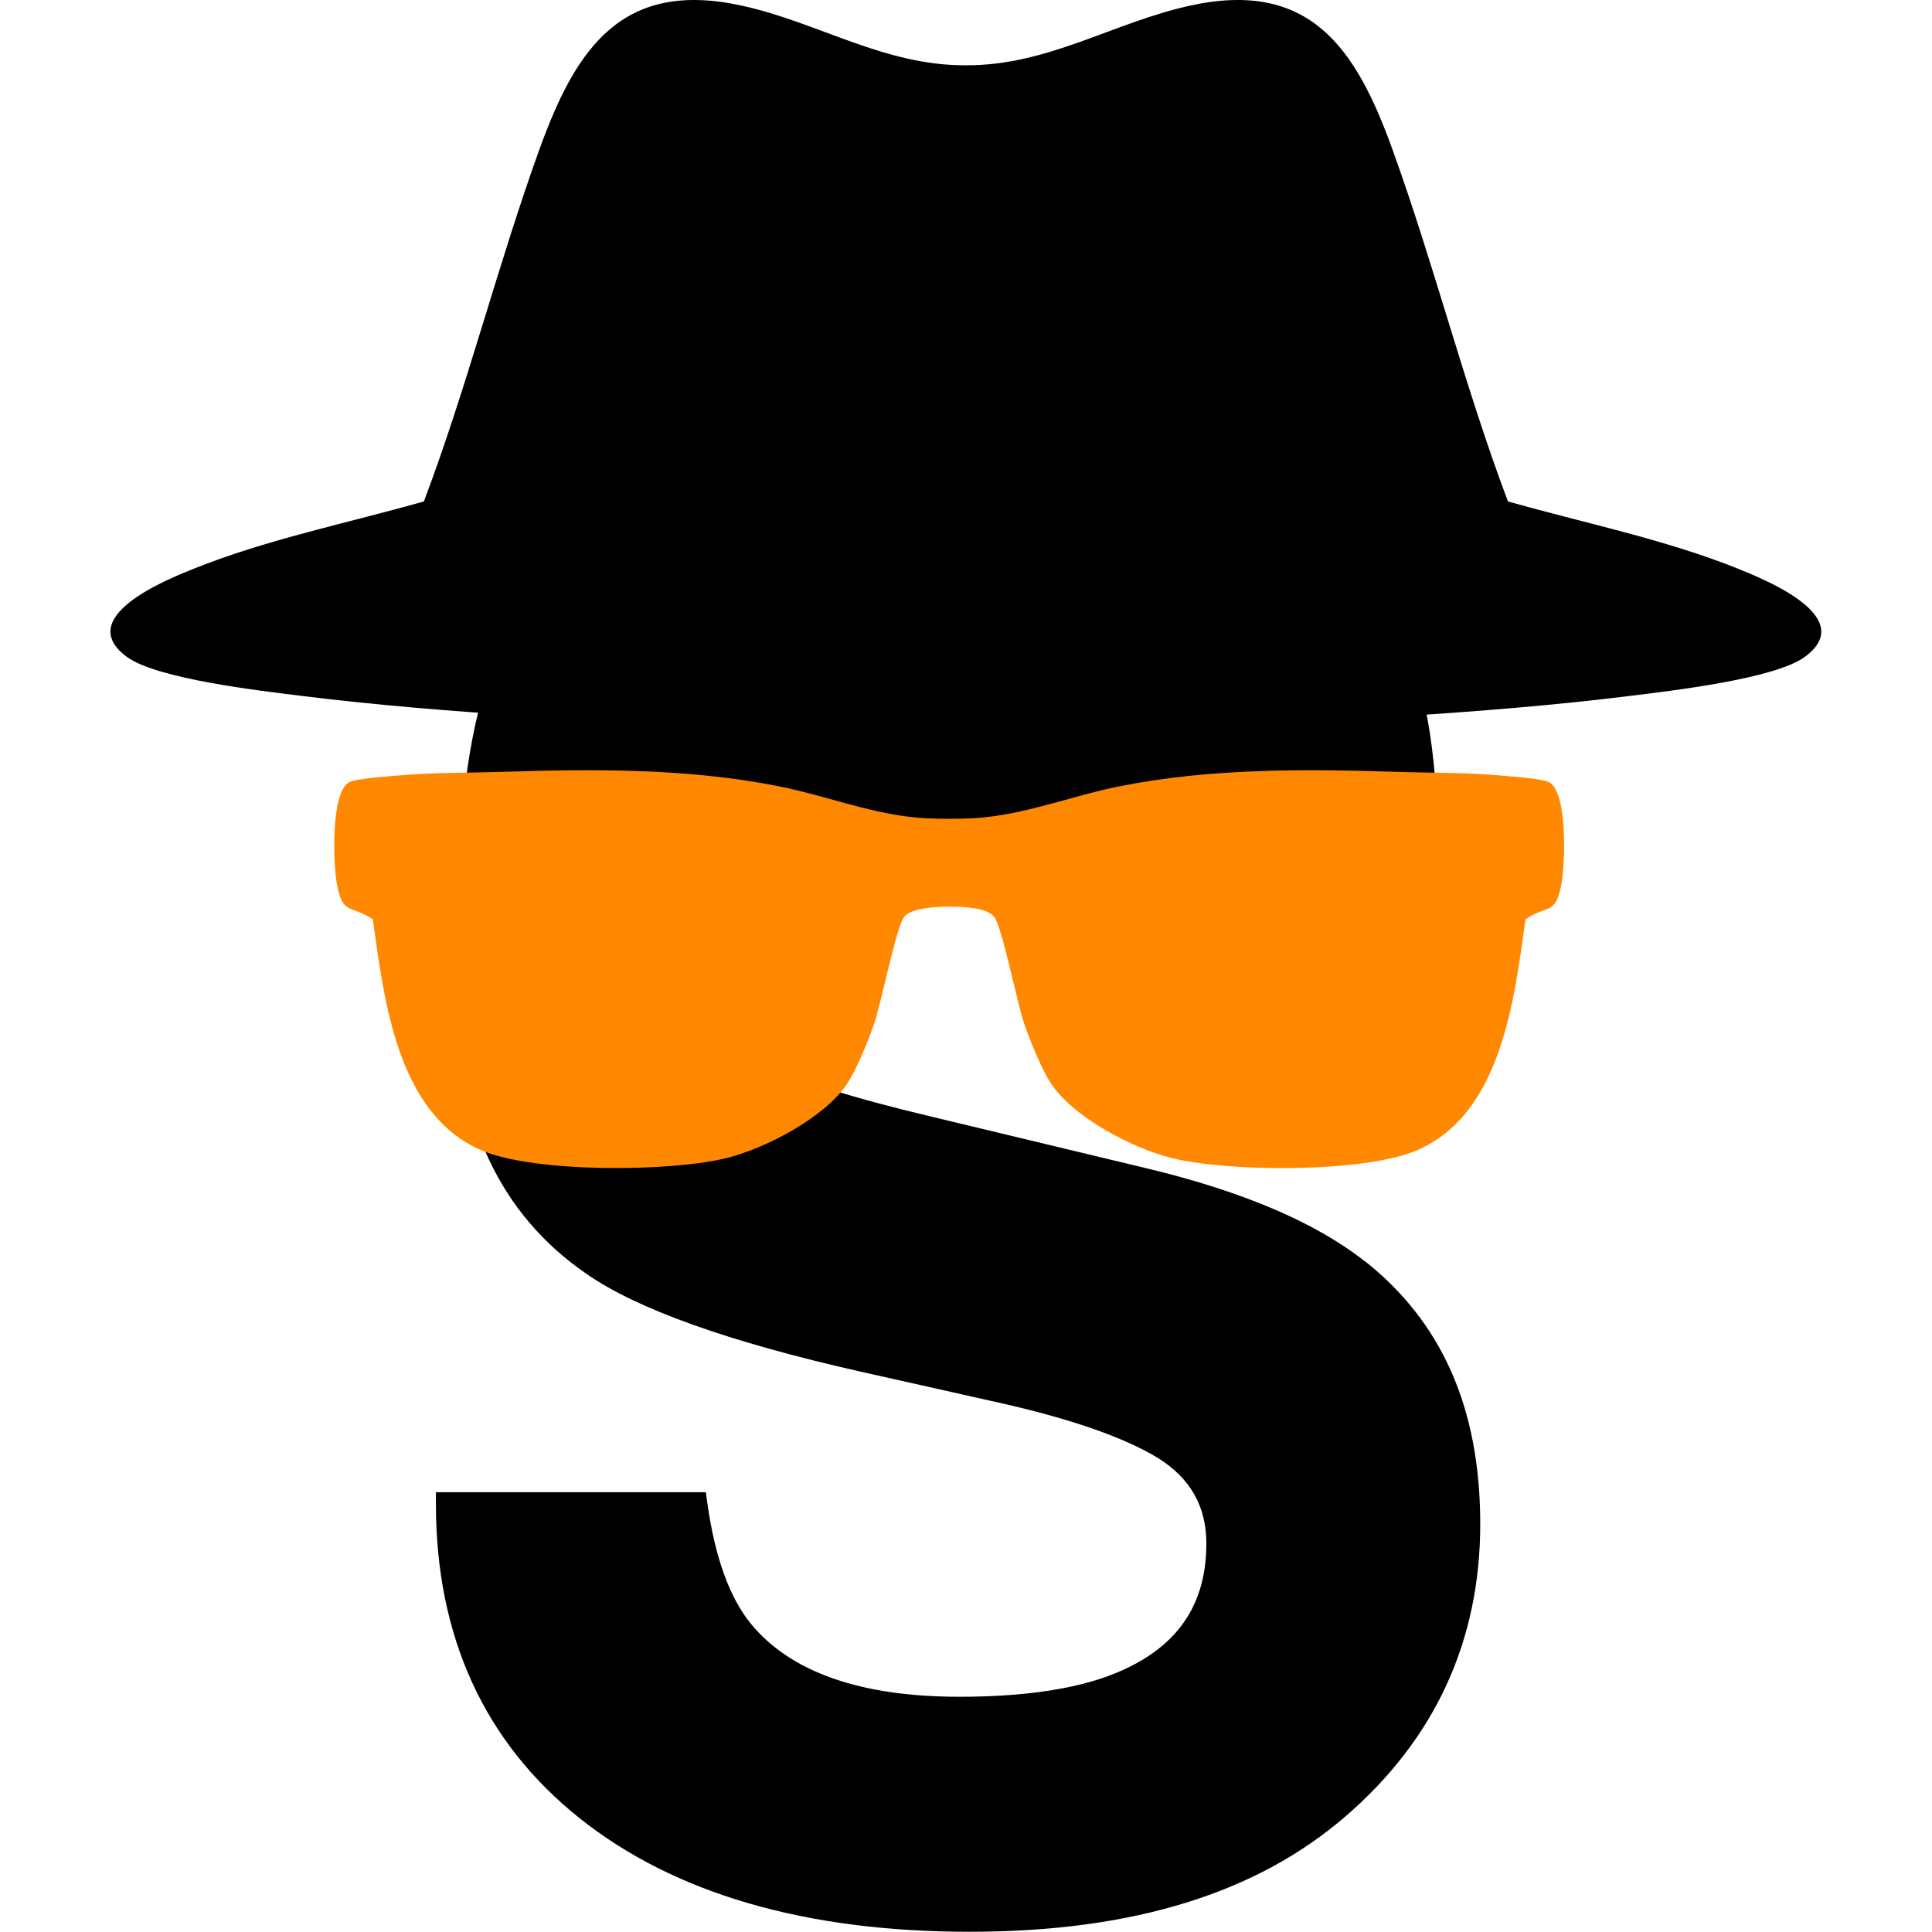
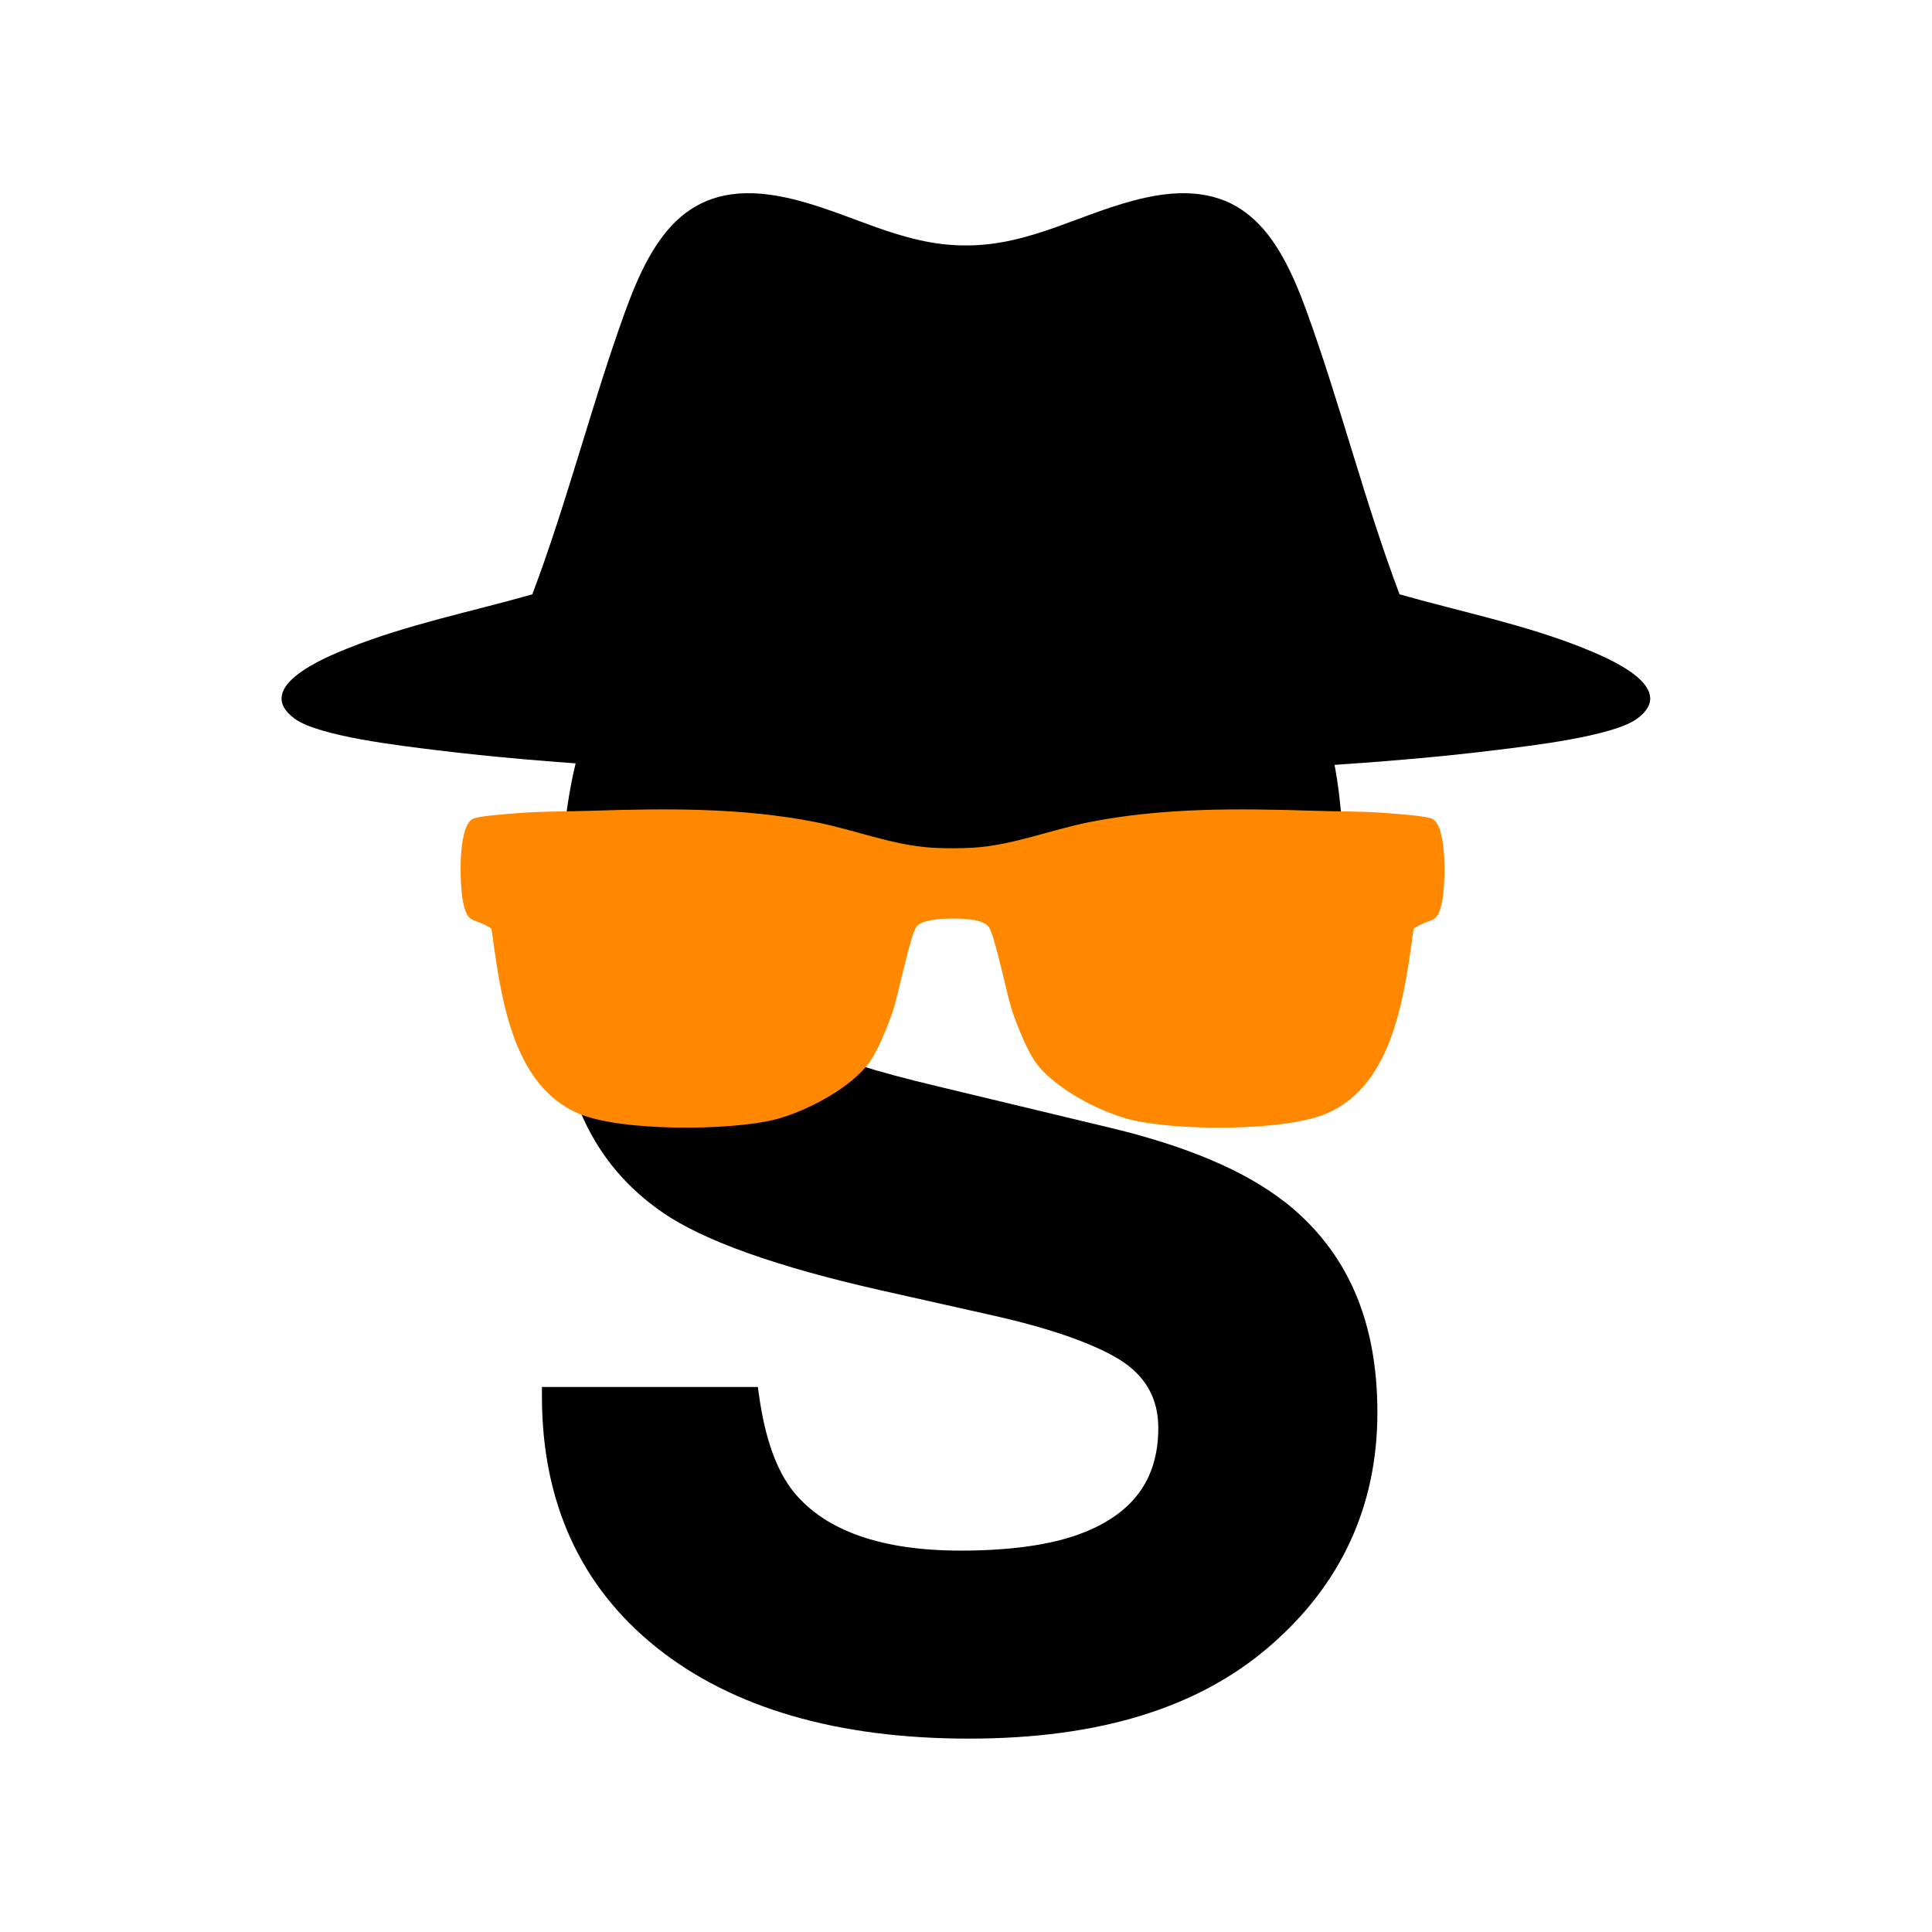
<svg xmlns="http://www.w3.org/2000/svg" viewBox="0 0 256 256">
  <defs>
    <style>
      .s {fill: #000;}
      .hat {fill: #000;}
      .sunglasses {fill: #f80;}
    </style>
  </defs>
-   <g id="logo_s">
-     <path class="s" d="M 180.78 167.08 C 174.29 161.97 164.6 157.84 151.98 154.82 L 123.54 147.99 C 112.76 145.43 105.67 143.18 102.44 141.31 C 97.69 138.67 95.39 134.78 95.39 129.43 C 95.39 123.5 97.77 119 102.67 115.69 C 107.69 112.3 114.55 110.58 123.08 110.58 C 130.78 110.58 137.29 111.92 142.42 114.55 C 150.04 118.5 154.02 125.01 154.58 134.44 L 154.67 135.87 L 190.82 135.87 L 190.77 134.29 C 190.16 116.35 193.123 87.401 180.513 77.931 C 168.023 68.551 82.28 68.616 71.29 78.606 C 60.26 88.636 60.44 116.72 60.44 131.88 C 60.44 148.53 66.27 160.97 77.78 168.84 C 84.48 173.48 96.63 177.82 113.91 181.72 L 131.38 185.64 C 141.39 187.83 148.8 190.37 153.4 193.17 C 157.74 195.88 159.85 199.6 159.85 204.53 C 159.85 213.22 155.46 219.01 146.43 222.23 C 141.54 223.95 135.05 224.83 127.12 224.83 C 114.08 224.83 104.8 221.59 99.53 215.2 C 96.66 211.71 94.71 206.28 93.71 199.05 L 93.53 197.73 L 57.76 197.73 L 57.76 199.26 C 57.76 216.83 64.17 230.85 76.8 240.92 C 89.33 250.91 106.71 255.97 128.46 255.97 C 150.21 255.97 166.56 250.82 178.32 240.65 C 190.15 230.43 196.14 217.41 196.14 201.94 C 196.14 186.47 190.97 175.08 180.78 167.05 L 180.78 167.08 Z" />
-   </g>
-   <g id="logo_sunglasses">
-     <path class="sunglasses" d="M205.32,103.68c-.91-.54-5.42-.82-6.9-.95-4.18-.37-8.65-.31-12.86-.44-12.41-.4-24.89-.54-37.13,1.88-6.46,1.28-12.65,3.83-19.3,4.24-1.01.06-2.38.09-3.36.09-.99,0-2.35-.03-3.36-.09-6.65-.41-12.83-2.97-19.3-4.24-12.24-2.42-24.73-2.28-37.13-1.88-4.2.13-8.67.07-12.86.44-1.47.13-5.98.41-6.9.95-2.43,1.43-2.07,10.96-1.55,13.59.79,4,1.71,2.57,4.73,4.53,1.49,10.59,3.16,25.79,14.39,30.62,7.03,3.02,25.17,2.88,32.6,1,5.12-1.3,12.78-5.3,15.79-9.71,1.32-1.95,2.8-5.66,3.61-7.95.98-2.79,2.95-12.91,4.02-14.28.78-1,3.42-1.35,5.96-1.34,2.97-.01,5.17.35,5.96,1.34,1.08,1.38,3.04,11.49,4.02,14.28.81,2.29,2.28,6,3.61,7.95,3.01,4.42,10.67,8.41,15.79,9.71,7.43,1.89,25.57,2.03,32.6-1,11.23-4.82,12.9-20.03,14.39-30.62,3.02-1.97,3.94-.53,4.73-4.53.52-2.63.88-12.17-1.55-13.59Z" />
-   </g>
-   <g id="logo_hat">
-     <path class="hat" d="M230.34,75.37c-9.85-3.94-20.35-6.04-30.53-8.93-5.78-15.33-9.77-31.37-15.35-46.77-4.8-13.26-10.89-22.42-26.79-18.92-10.24,2.26-18.81,7.95-29.68,7.9-10.86.06-19.44-5.64-29.68-7.9-15.89-3.5-21.99,5.66-26.79,18.92-5.57,15.4-9.56,31.44-15.35,46.77-10.17,2.89-20.68,4.99-30.53,8.93-3.78,1.51-15.91,6.46-8.83,11.67,3.99,2.94,17.85,4.51,23.16,5.17,9.77,1.22,20.09,2.04,29.81,2.67,19.22,1.25,38.71,1.87,58.2,1.86,19.49,0,38.98-.61,58.2-1.86,9.71-.63,20.04-1.45,29.81-2.67,5.31-.66,19.17-2.24,23.16-5.17,7.08-5.21-5.05-10.15-8.83-11.67Z" />
+   <g transform="translate(128 128) scale(0.8) translate(-128 -128)">
+     <g id="logo_s">
+       <path class="s" d="M 180.78 167.08 C 174.29 161.97 164.6 157.84 151.98 154.82 L 123.54 147.99 C 112.76 145.43 105.67 143.18 102.44 141.31 C 97.69 138.67 95.39 134.78 95.39 129.43 C 95.39 123.5 97.77 119 102.67 115.69 C 107.69 112.3 114.55 110.58 123.08 110.58 C 130.78 110.58 137.29 111.92 142.42 114.55 C 150.04 118.5 154.02 125.01 154.58 134.44 L 154.67 135.87 L 190.82 135.87 L 190.77 134.29 C 190.16 116.35 193.123 87.401 180.513 77.931 C 168.023 68.551 82.28 68.616 71.29 78.606 C 60.26 88.636 60.44 116.72 60.44 131.88 C 60.44 148.53 66.27 160.97 77.78 168.84 C 84.48 173.48 96.63 177.82 113.91 181.72 L 131.38 185.64 C 141.39 187.83 148.8 190.37 153.4 193.17 C 157.74 195.88 159.85 199.6 159.85 204.53 C 159.85 213.22 155.46 219.01 146.43 222.23 C 141.54 223.95 135.05 224.83 127.12 224.83 C 114.08 224.83 104.8 221.59 99.53 215.2 C 96.66 211.71 94.71 206.28 93.71 199.05 L 93.53 197.73 L 57.76 197.73 L 57.76 199.26 C 57.76 216.83 64.17 230.85 76.8 240.92 C 89.33 250.91 106.71 255.97 128.46 255.97 C 150.21 255.97 166.56 250.82 178.32 240.65 C 190.15 230.43 196.14 217.41 196.14 201.94 C 196.14 186.47 190.97 175.08 180.78 167.05 L 180.78 167.08 Z" />
+     </g>
+     <g id="logo_sunglasses">
+       <path class="sunglasses" d="M205.32,103.68c-.91-.54-5.42-.82-6.9-.95-4.18-.37-8.65-.31-12.86-.44-12.41-.4-24.89-.54-37.13,1.88-6.46,1.28-12.65,3.83-19.3,4.24-1.01.06-2.38.09-3.36.09-.99,0-2.35-.03-3.36-.09-6.65-.41-12.83-2.97-19.3-4.24-12.24-2.42-24.73-2.28-37.13-1.88-4.2.13-8.67.07-12.86.44-1.47.13-5.98.41-6.9.95-2.43,1.43-2.07,10.96-1.55,13.59.79,4,1.71,2.57,4.73,4.53,1.49,10.59,3.16,25.79,14.39,30.62,7.03,3.02,25.17,2.88,32.6,1,5.12-1.3,12.78-5.3,15.79-9.71,1.32-1.95,2.8-5.66,3.61-7.95.98-2.79,2.95-12.91,4.02-14.28.78-1,3.42-1.35,5.96-1.34,2.97-.01,5.17.35,5.96,1.34,1.08,1.38,3.04,11.49,4.02,14.28.81,2.29,2.28,6,3.61,7.95,3.01,4.42,10.67,8.41,15.79,9.71,7.43,1.89,25.57,2.03,32.6-1,11.23-4.82,12.9-20.03,14.39-30.62,3.02-1.97,3.94-.53,4.73-4.53.52-2.63.88-12.17-1.55-13.59Z" />
+     </g>
+     <g id="logo_hat">
+       <path class="hat" d="M230.34,75.37c-9.85-3.94-20.35-6.04-30.53-8.93-5.78-15.33-9.77-31.37-15.35-46.77-4.8-13.26-10.89-22.42-26.79-18.92-10.24,2.26-18.81,7.95-29.68,7.9-10.86.06-19.44-5.64-29.68-7.9-15.89-3.5-21.99,5.66-26.79,18.92-5.57,15.4-9.56,31.44-15.35,46.77-10.17,2.89-20.68,4.99-30.53,8.93-3.78,1.51-15.91,6.46-8.83,11.67,3.99,2.94,17.85,4.51,23.16,5.17,9.77,1.22,20.09,2.04,29.81,2.67,19.22,1.25,38.71,1.87,58.2,1.86,19.49,0,38.98-.61,58.2-1.86,9.71-.63,20.04-1.45,29.81-2.67,5.31-.66,19.17-2.24,23.16-5.17,7.08-5.21-5.05-10.15-8.83-11.67Z" />
+     </g>
  </g>
</svg>
